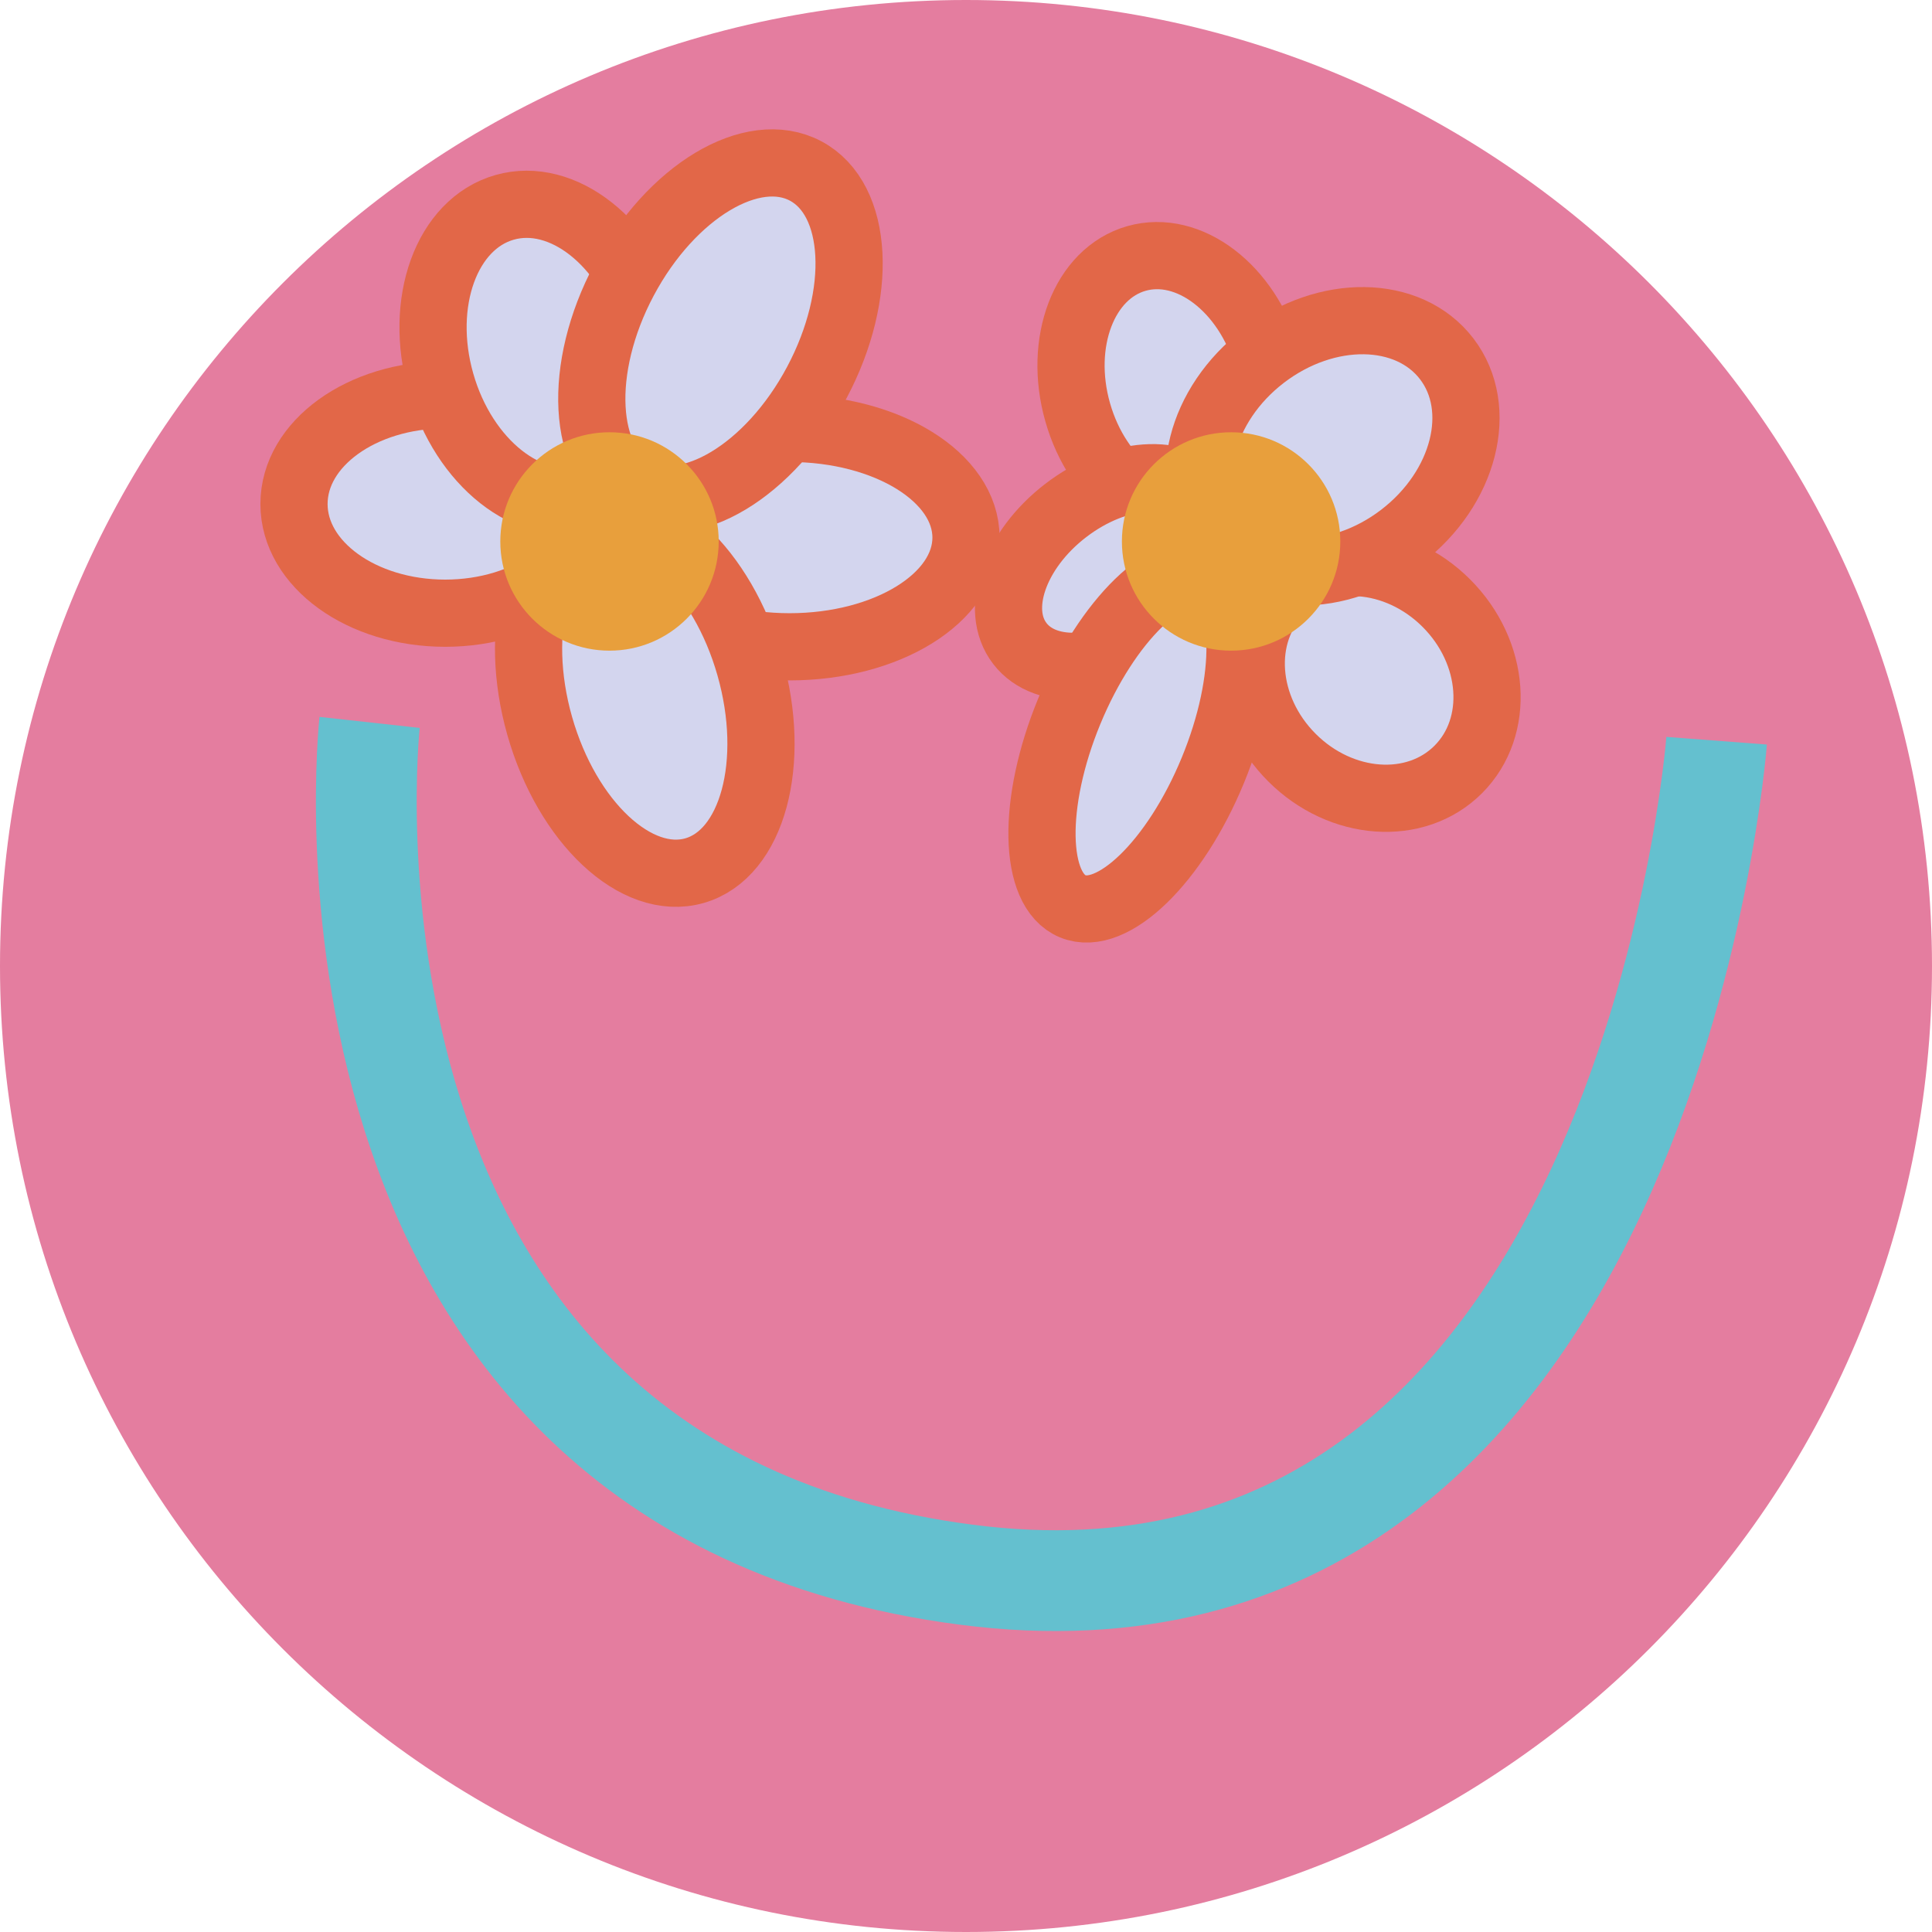
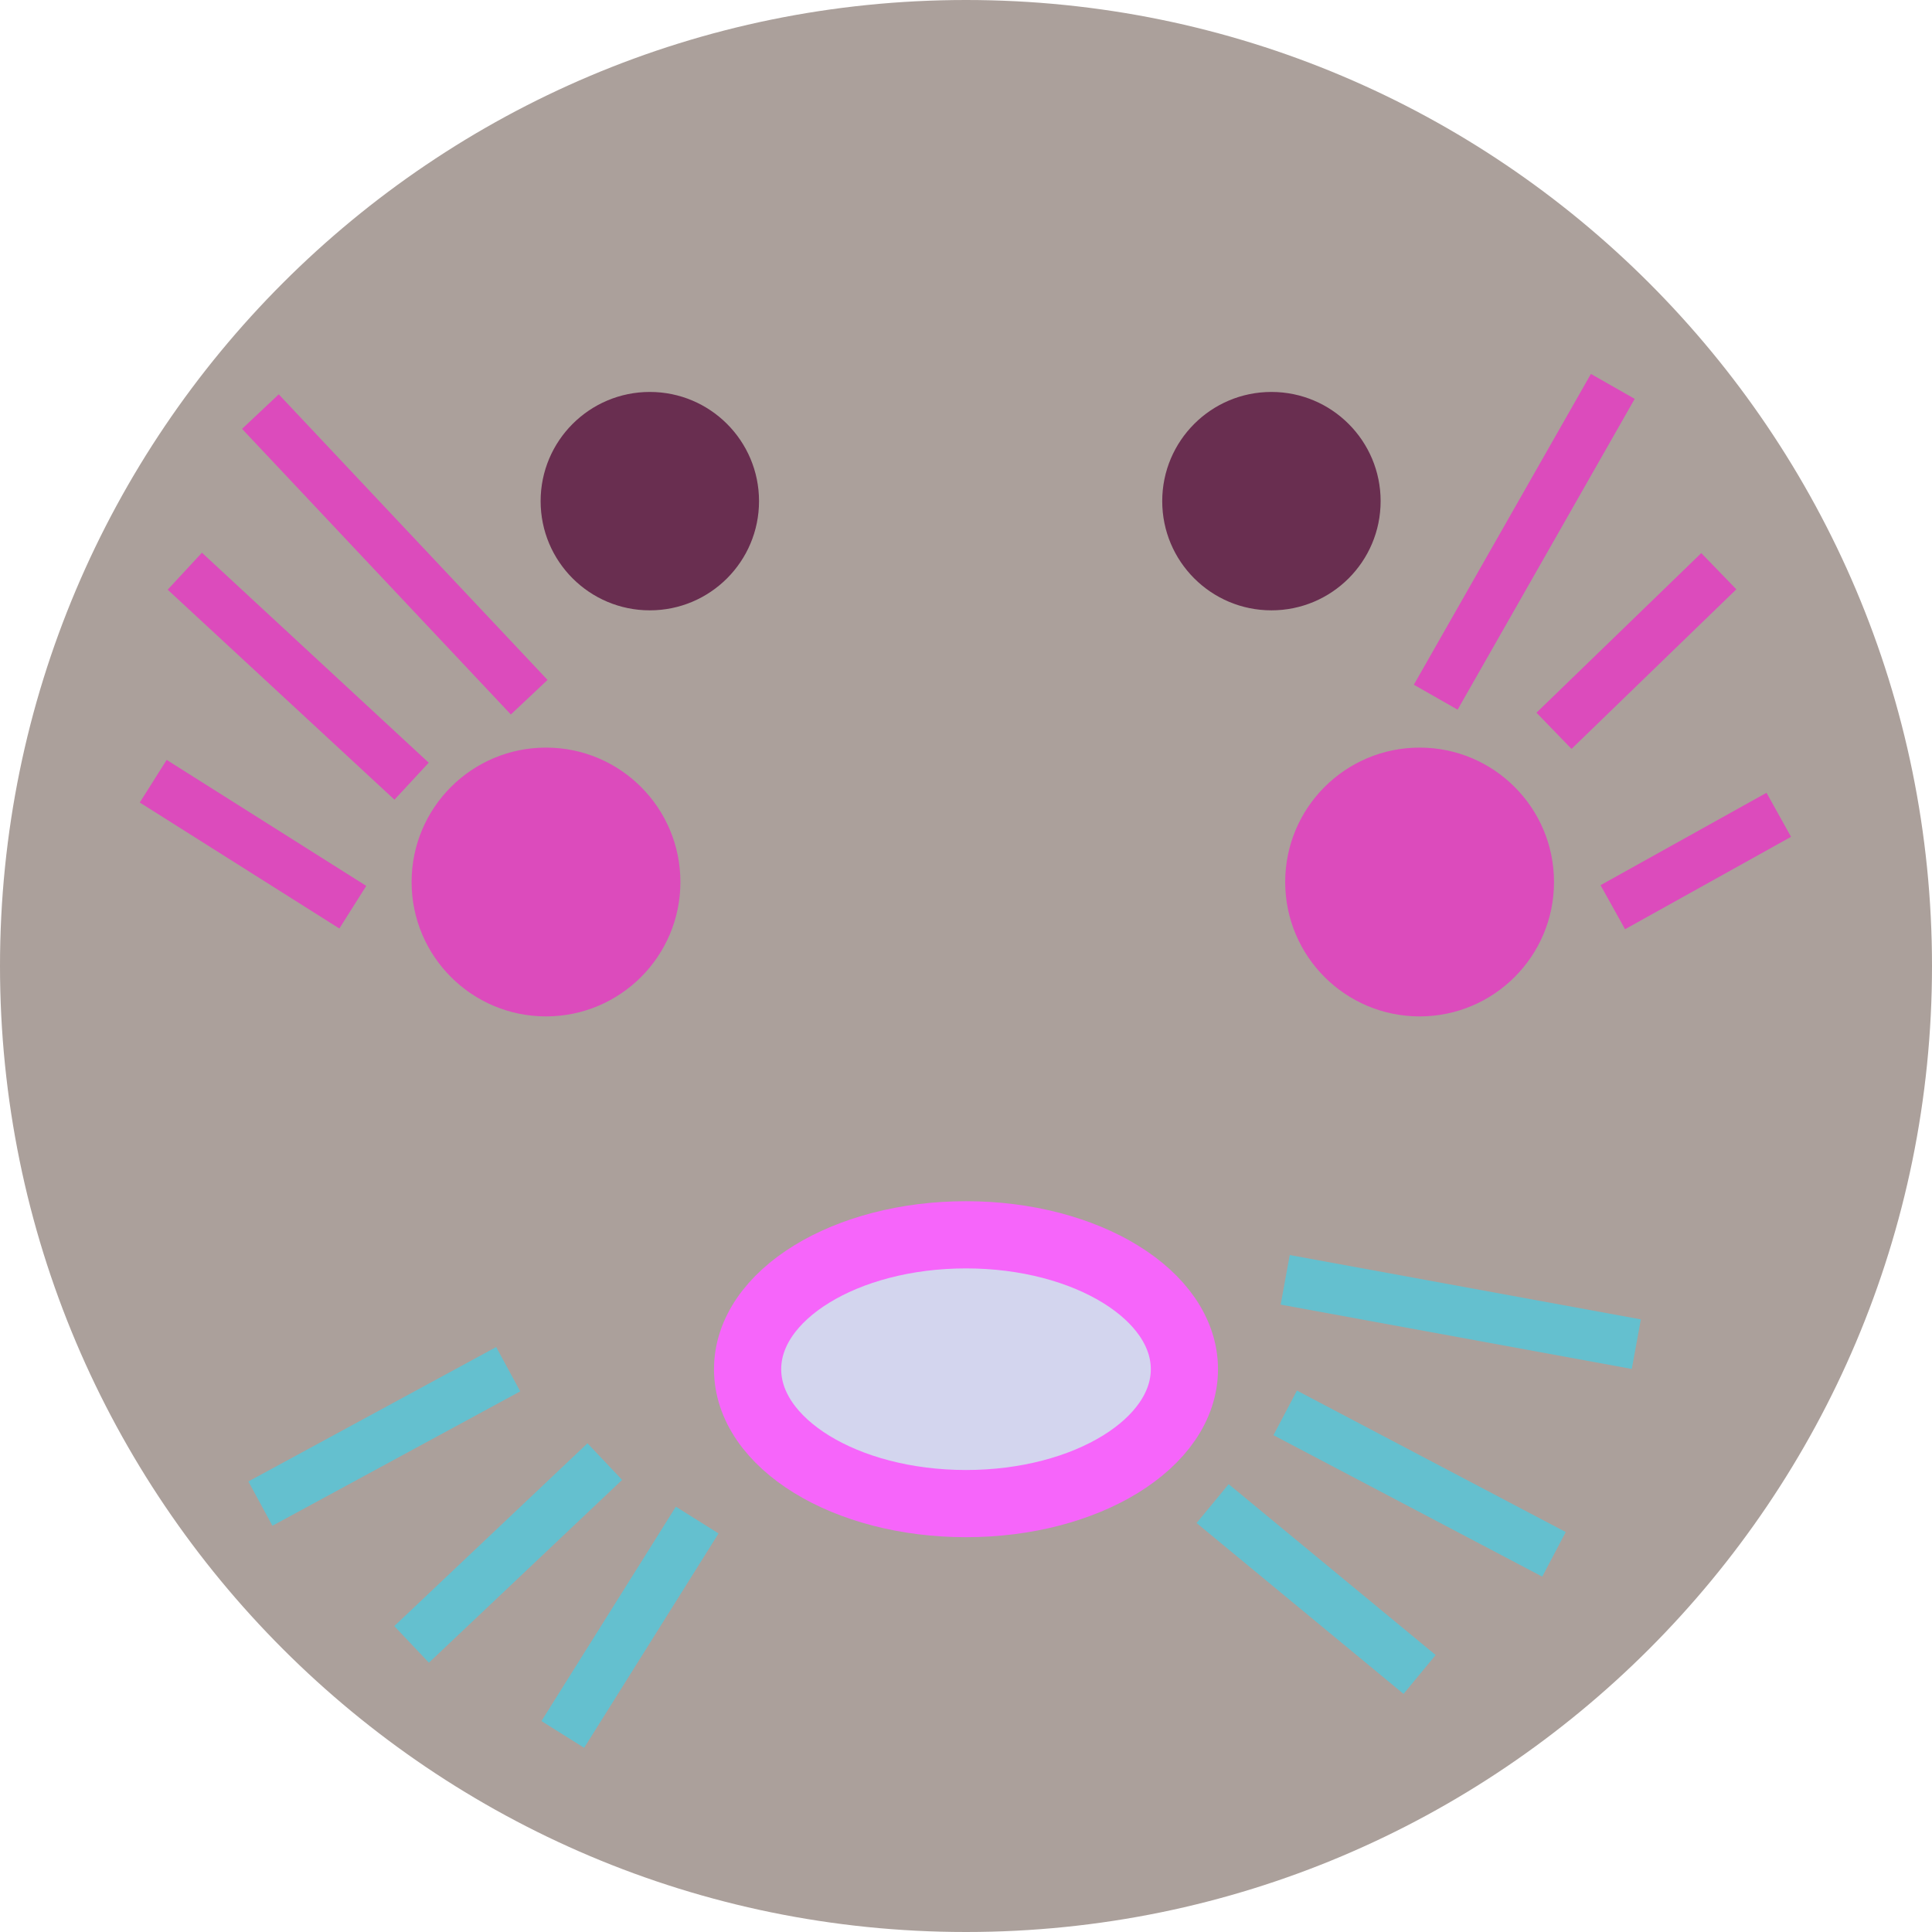
<svg xmlns="http://www.w3.org/2000/svg" id="Layer_2" viewBox="0 0 115 115">
  <defs>
    <style>
      .cls-1 {
+         stroke: #64c0cf;
+       }
+ 
+       .cls-1, .cls-2 {
+         fill: none;
+         stroke-width: 3px;
+       }
+ 
+       .cls-1, .cls-2, .cls-3 {
+         stroke-miterlimit: 10;
+       }
+ 
+       .cls-4 {
+         fill: #dc4bbc;
+       }
+ 
+       .cls-5 {
+         fill: #692e50;
+       }
+ 
+       .cls-2 {
+         stroke: #dc4bbc;
+       }
+ 
+       .cls-3 {
        fill: #d3d5ee;
-         stroke: #e26748;
+         stroke: #f665fa;
        stroke-width: 4px;
      }

-       .cls-1, .cls-2 {
-         stroke-miterlimit: 10;
-       }
- 
-       .cls-3 {
-         fill: #e89f3c;
-       }
- 
-       .cls-4 {
-         fill: #e47d9f;
-       }
- 
-       .cls-2 {
-         fill: none;
-         stroke: #64c0cf;
-         stroke-width: 6px;
+       .cls-6 {
+         fill: #aba09b;
      }
    </style>
  </defs>
  <g id="Layer_1-2" data-name="Layer_1">
    <g>
-       <circle class="cls-4" cx="57.5" cy="57.5" r="57.5" />
-       <ellipse class="cls-1" cx="47" cy="32" rx="10.5" ry="6.5" />
-       <ellipse class="cls-1" cx="26.5" cy="30" rx="9" ry="6.5" />
-       <ellipse class="cls-1" cx="32.5" cy="21" rx="6.5" ry="9" transform="translate(-4.51 9.7) rotate(-15.89)" />
-       <ellipse class="cls-1" cx="38.38" cy="41.44" rx="6.5" ry="10.8" transform="translate(-9.88 12.09) rotate(-15.89)" />
-       <ellipse class="cls-1" cx="42.88" cy="19.71" rx="10.8" ry="6.5" transform="translate(5.35 48.32) rotate(-62)" />
-       <ellipse class="cls-1" cx="81.5" cy="40.5" rx="6.5" ry="7.5" transform="translate(-4.77 69.49) rotate(-45)" />
-       <ellipse class="cls-1" cx="69.79" cy="22.94" rx="5.87" ry="7.85" transform="translate(-3.61 19.98) rotate(-15.89)" />
-       <ellipse class="cls-1" cx="79.32" cy="26.57" rx="8.56" ry="6.76" transform="translate(.2 53.73) rotate(-37.47)" />
-       <ellipse class="cls-1" cx="66.25" cy="34.06" rx="6.99" ry="4.62" transform="translate(-7.05 47.32) rotate(-37.47)" />
-       <ellipse class="cls-1" cx="67.91" cy="44.1" rx="10.65" ry="4.62" transform="translate(1.25 90.06) rotate(-67.58)" />
-       <path class="cls-2" d="M22,43s-5,45.47,35.5,50.73c40.5,5.27,44.68-49.64,44.68-49.64" />
-       <circle class="cls-3" cx="36.28" cy="32.23" r="6.5" />
-       <circle class="cls-3" cx="73.28" cy="32.23" r="6.5" />
+       <circle class="cls-6" cx="57.5" cy="57.5" r="57.5" />
+       <circle class="cls-4" cx="32.5" cy="52.5" r="8" />
+       <circle class="cls-4" cx="84.5" cy="52.5" r="8" />
+       <ellipse class="cls-3" cx="57.5" cy="81.5" rx="13" ry="8" />
+       <line class="cls-2" x1="15.5" y1="24.5" x2="31.5" y2="41.5" />
+       <line class="cls-2" x1="11" y1="34" x2="24.5" y2="46.5" />
+       <line class="cls-2" x1="9.12" y1="46.5" x2="21" y2="54" />
+       <line class="cls-2" x1="96" y1="23" x2="85.46" y2="41.5" />
+       <line class="cls-2" x1="102.31" y1="34" x2="92.5" y2="43.5" />
+       <line class="cls-2" x1="105.88" y1="48.5" x2="96" y2="54" />
+       <line class="cls-1" x1="76.5" y1="76.18" x2="97.4" y2="80.01" />
+       <line class="cls-1" x1="76.5" y1="84.1" x2="92.5" y2="92.52" />
+       <line class="cls-1" x1="72.18" y1="89.5" x2="84.5" y2="99.67" />
+       <line class="cls-1" x1="41.5" y1="90.48" x2="33.5" y2="103.24" />
+       <line class="cls-1" x1="24.5" y1="97.88" x2="36" y2="87" />
+       <line class="cls-1" x1="30.25" y1="81.5" x2="15.5" y2="89.5" />
+       <circle class="cls-5" cx="75.68" cy="29.83" r="6.5" />
+       <circle class="cls-5" cx="38.68" cy="29.83" r="6.5" />
    </g>
  </g>
</svg>
